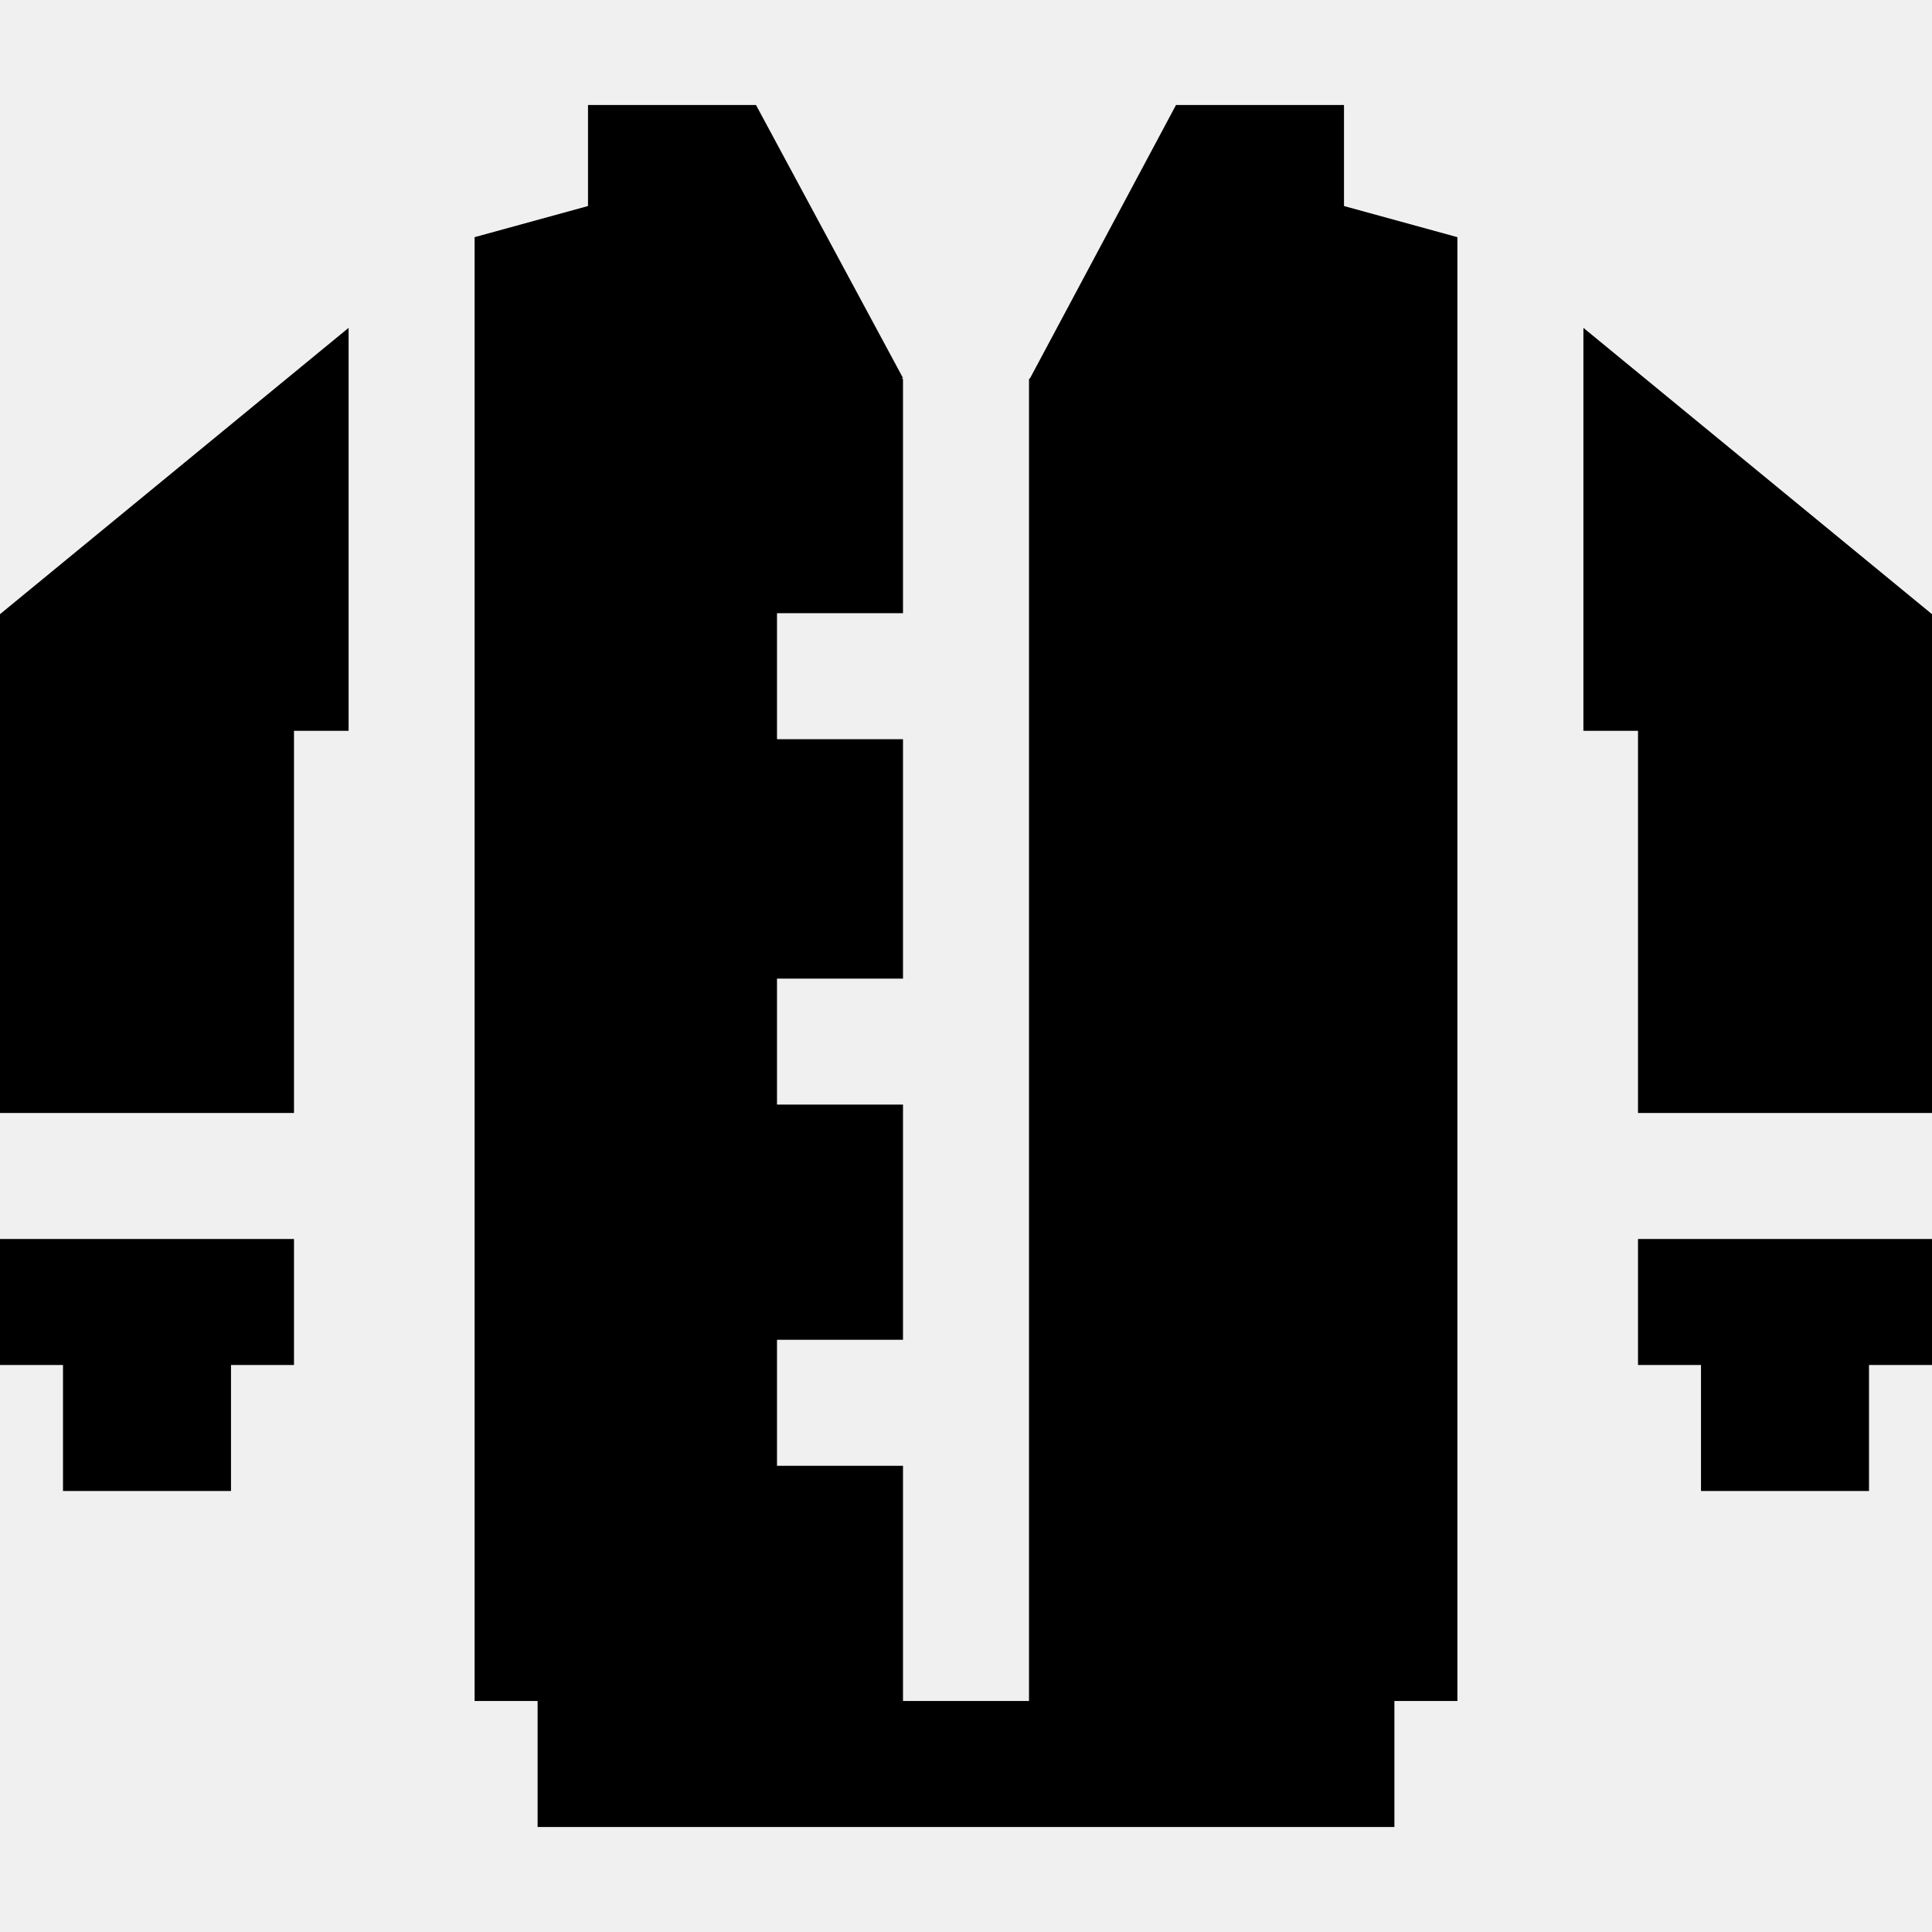
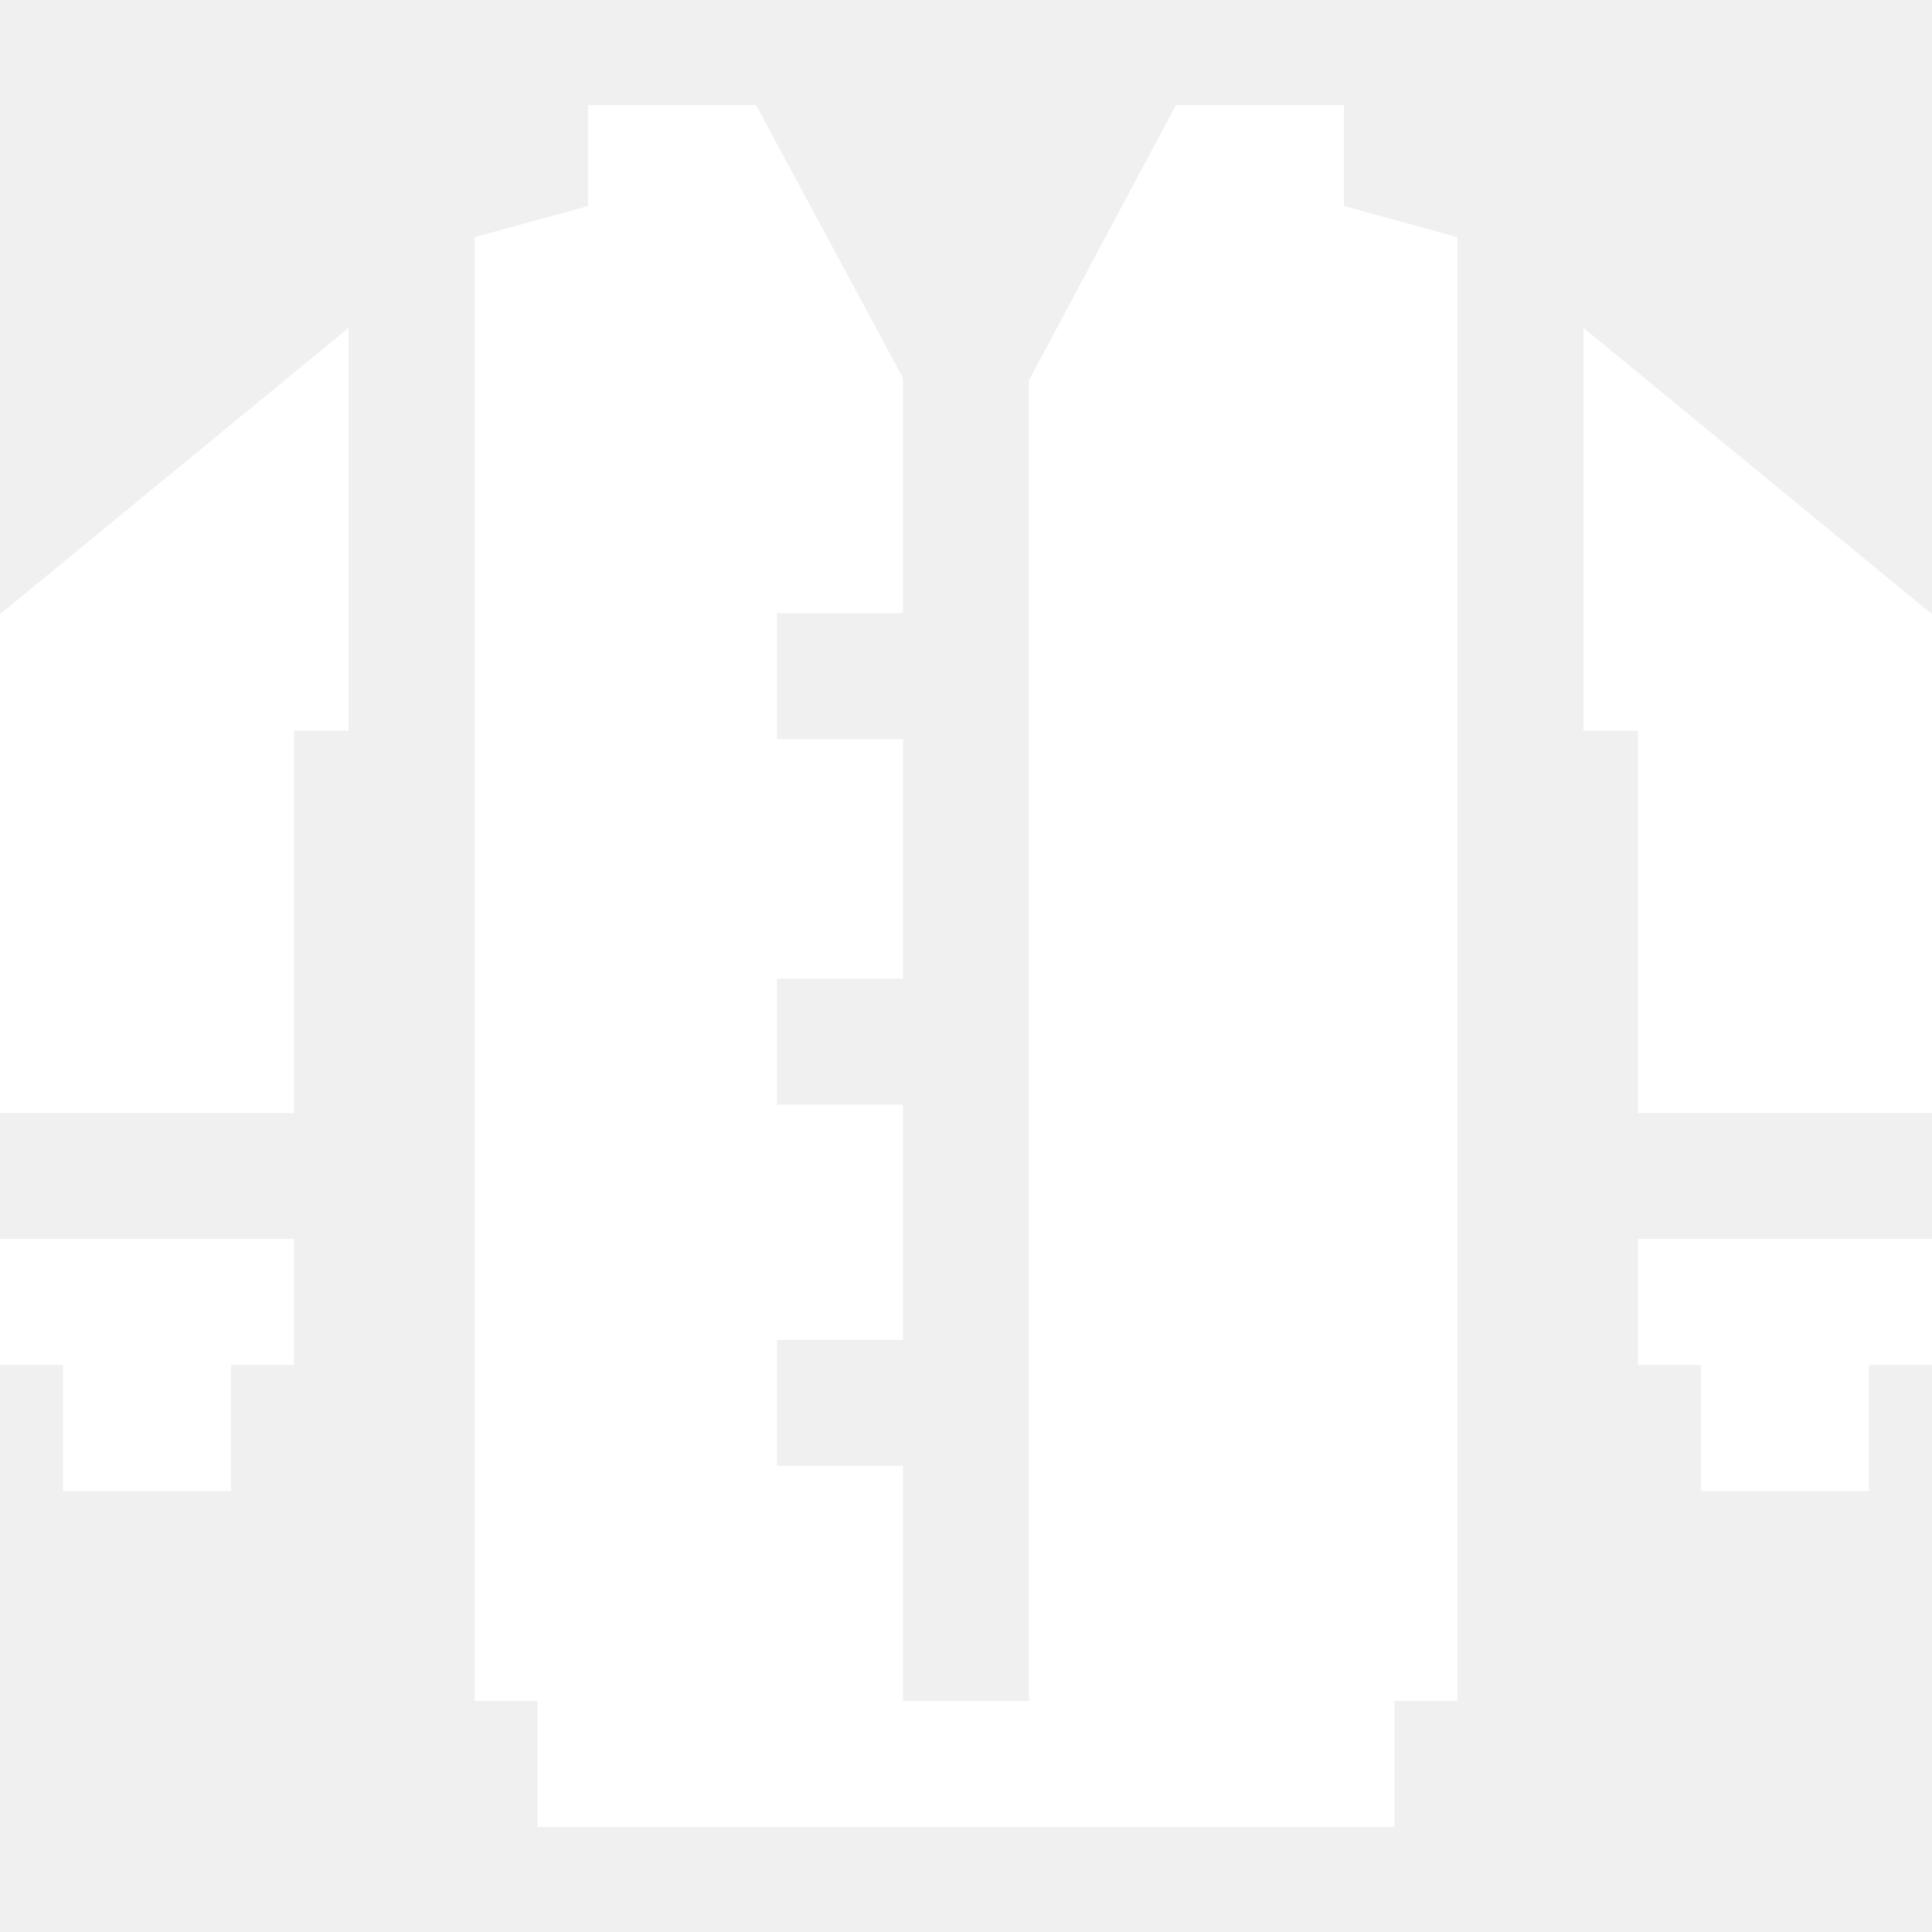
- <svg xmlns="http://www.w3.org/2000/svg" fill="#000000" height="800px" width="800px" version="1.1" id="Capa_1" viewBox="0 0 460 460" xml:space="preserve">
+ <svg xmlns="http://www.w3.org/2000/svg" fill="#ffffff" height="800px" width="800px" version="1.1" id="Capa_1" viewBox="0 0 460 460" xml:space="preserve">
  <g id="XMLID_833_">
    <polygon id="XMLID_834_" points="377,78.061 377,174 390,174 390,265 460,265 460,146.233  " />
    <polygon id="XMLID_835_" points="390,325 405,325 405,355 445,355 445,325 460,325 460,295 390,295  " />
    <polygon id="XMLID_836_" points="347,56.467 320,49.056 320,25 280,25 245.281,90 245,90.277 245,405 215,405 215,349 185,349    185,319 215,319 215,263 185,263 185,233 215,233 215,176 185,176 185,146 215,146 215,90.277 214.703,89.984 215,90 180,25    140,25 140,49.056 113,56.467 113,405 128,405 128,435 332,435 332,405 347,405  " />
    <polygon id="XMLID_837_" points="0,146.233 0,265 70,265 70,174 83,174 83,78.061  " />
    <polygon id="XMLID_838_" points="0,325 15,325 15,355 55,355 55,325 70,325 70,295 0,295  " />
  </g>
</svg>
